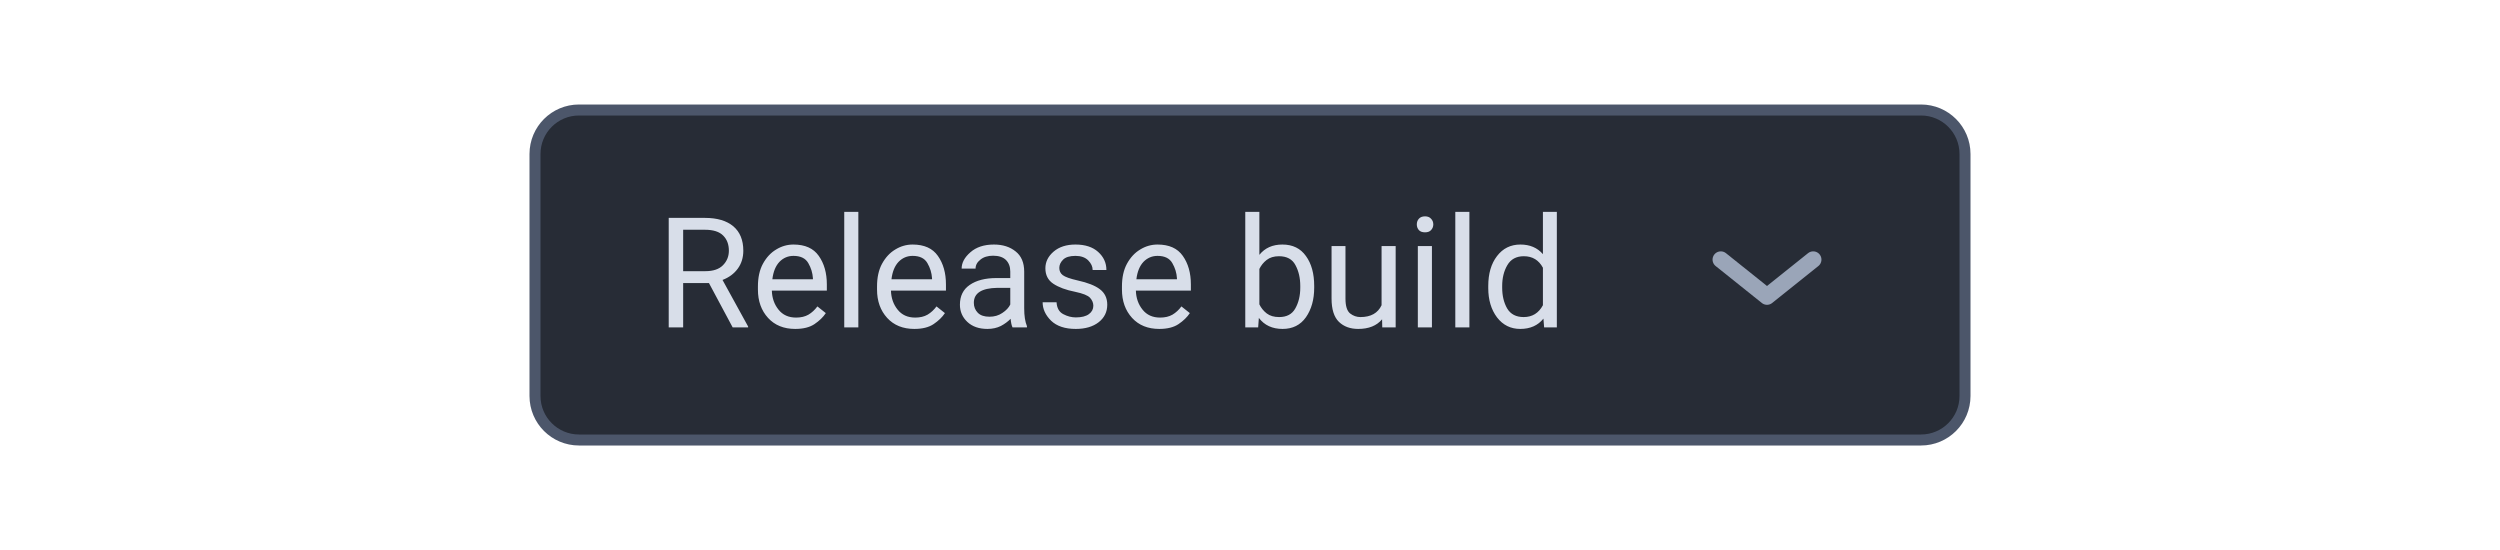
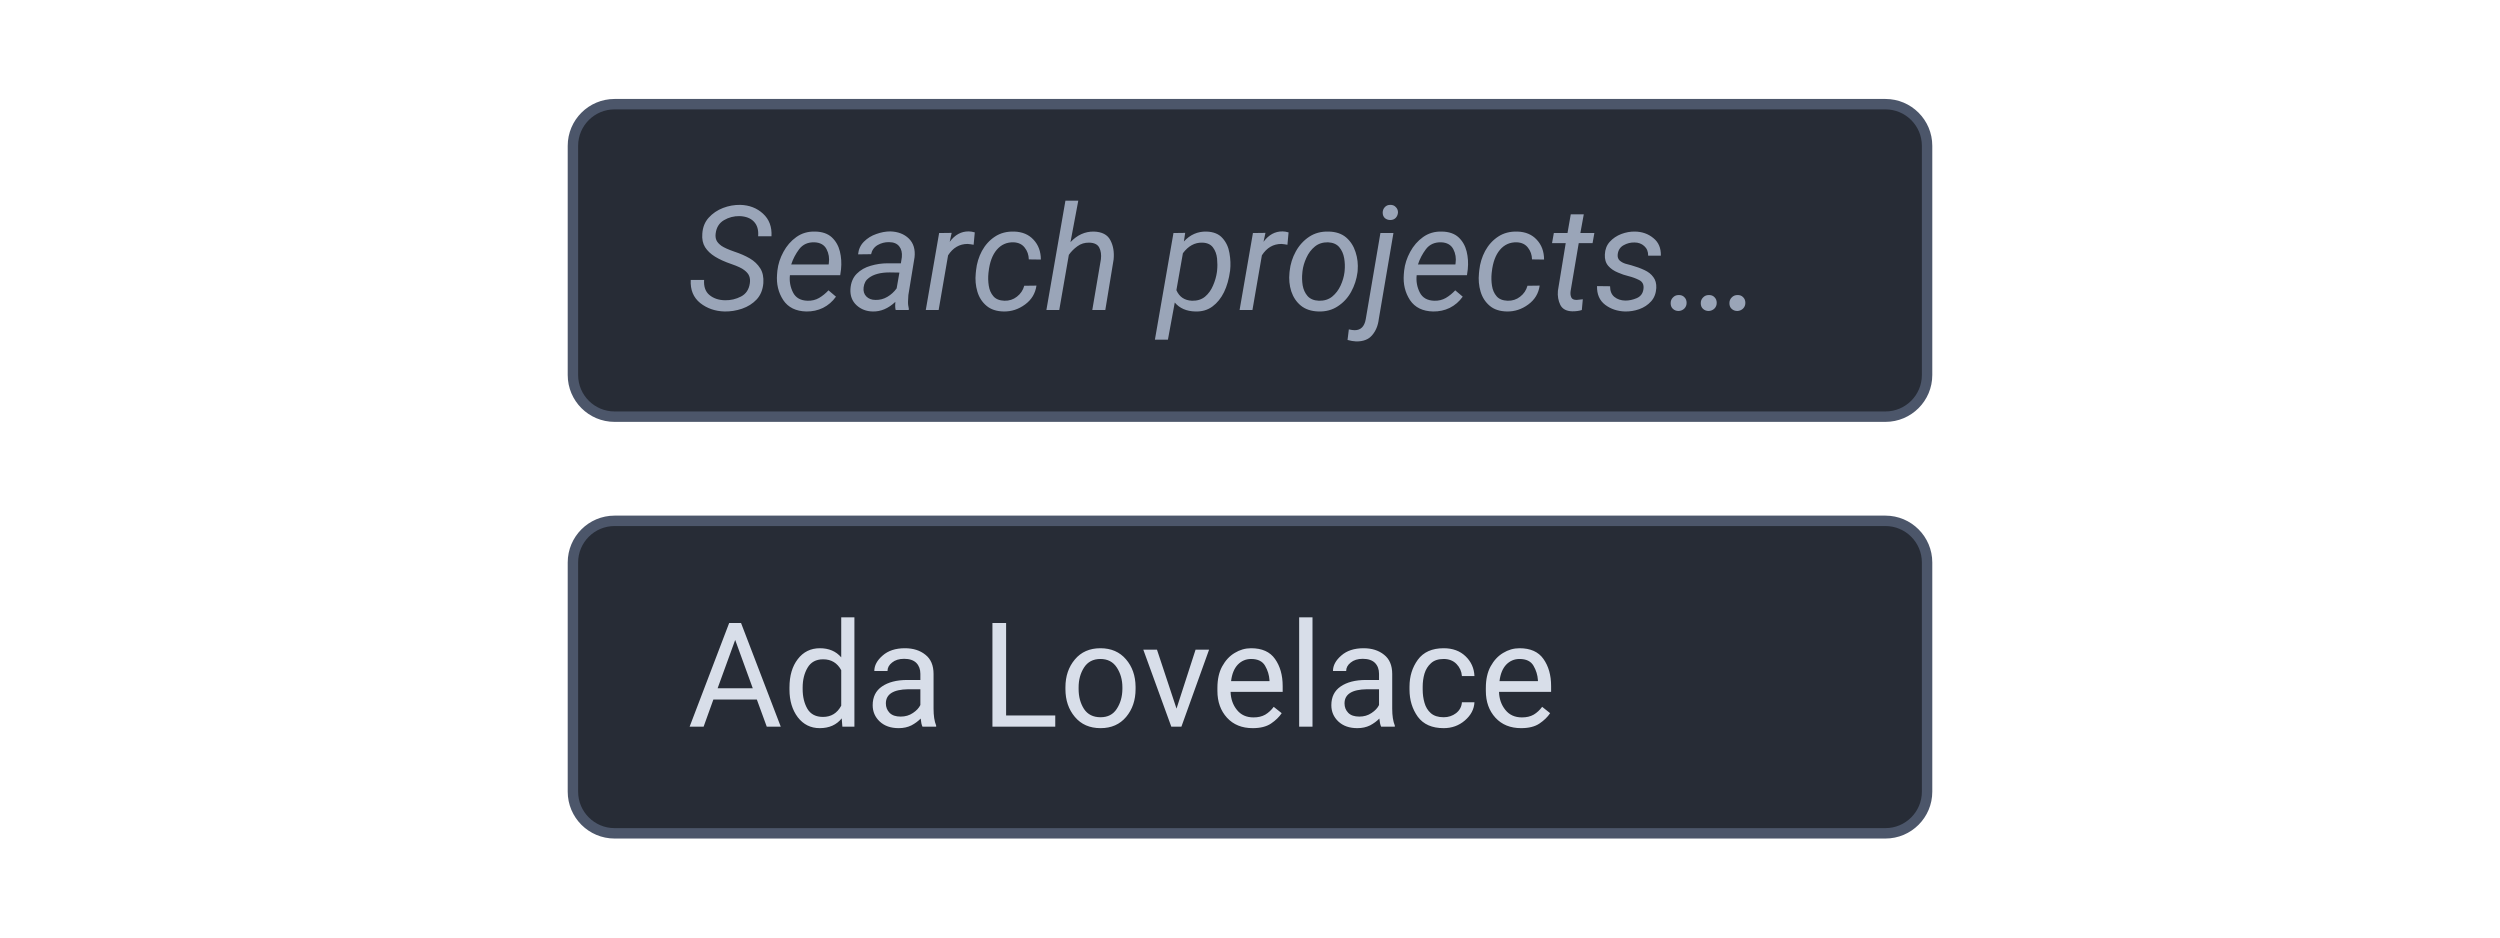
- <svg xmlns="http://www.w3.org/2000/svg" width="200" height="44" viewBox="-10 -10 150 50">
+ <svg xmlns="http://www.w3.org/2000/svg" width="240" height="90" viewBox="-10 -10 150 90">
  <g transform="translate(0.00 0.00)">
    <rect x="0.00" y="0.00" width="130.00" height="30.00" rx="4" fill="#272c36" stroke="#4c566a" stroke-width="1" />
-     <text x="11.00" y="19.76" text-anchor="start" font-family="system-ui, -apple-system, 'Segoe UI', Roboto, sans-serif" font-size="14" fill="#d8dee9">Release build</text>
-     <polyline points="107.80,13.60 112.00,16.96 116.20,13.60" fill="none" stroke="#9aa5b8" stroke-width="1.5" stroke-linecap="round" stroke-linejoin="round" />
+     <text x="11.00" y="19.76" text-anchor="start" font-family="system-ui, -apple-system, 'Segoe UI', Roboto, sans-serif" font-size="14" fill="#9aa5b8" font-style="italic">Search projects…</text>
+     <rect x="0.00" y="40.00" width="130.00" height="30.00" rx="4" fill="#272c36" stroke="#4c566a" stroke-width="1" />
+     <text x="11.00" y="59.76" text-anchor="start" font-family="system-ui, -apple-system, 'Segoe UI', Roboto, sans-serif" font-size="14" fill="#d8dee9">Ada Lovelace</text>
  </g>
</svg>
